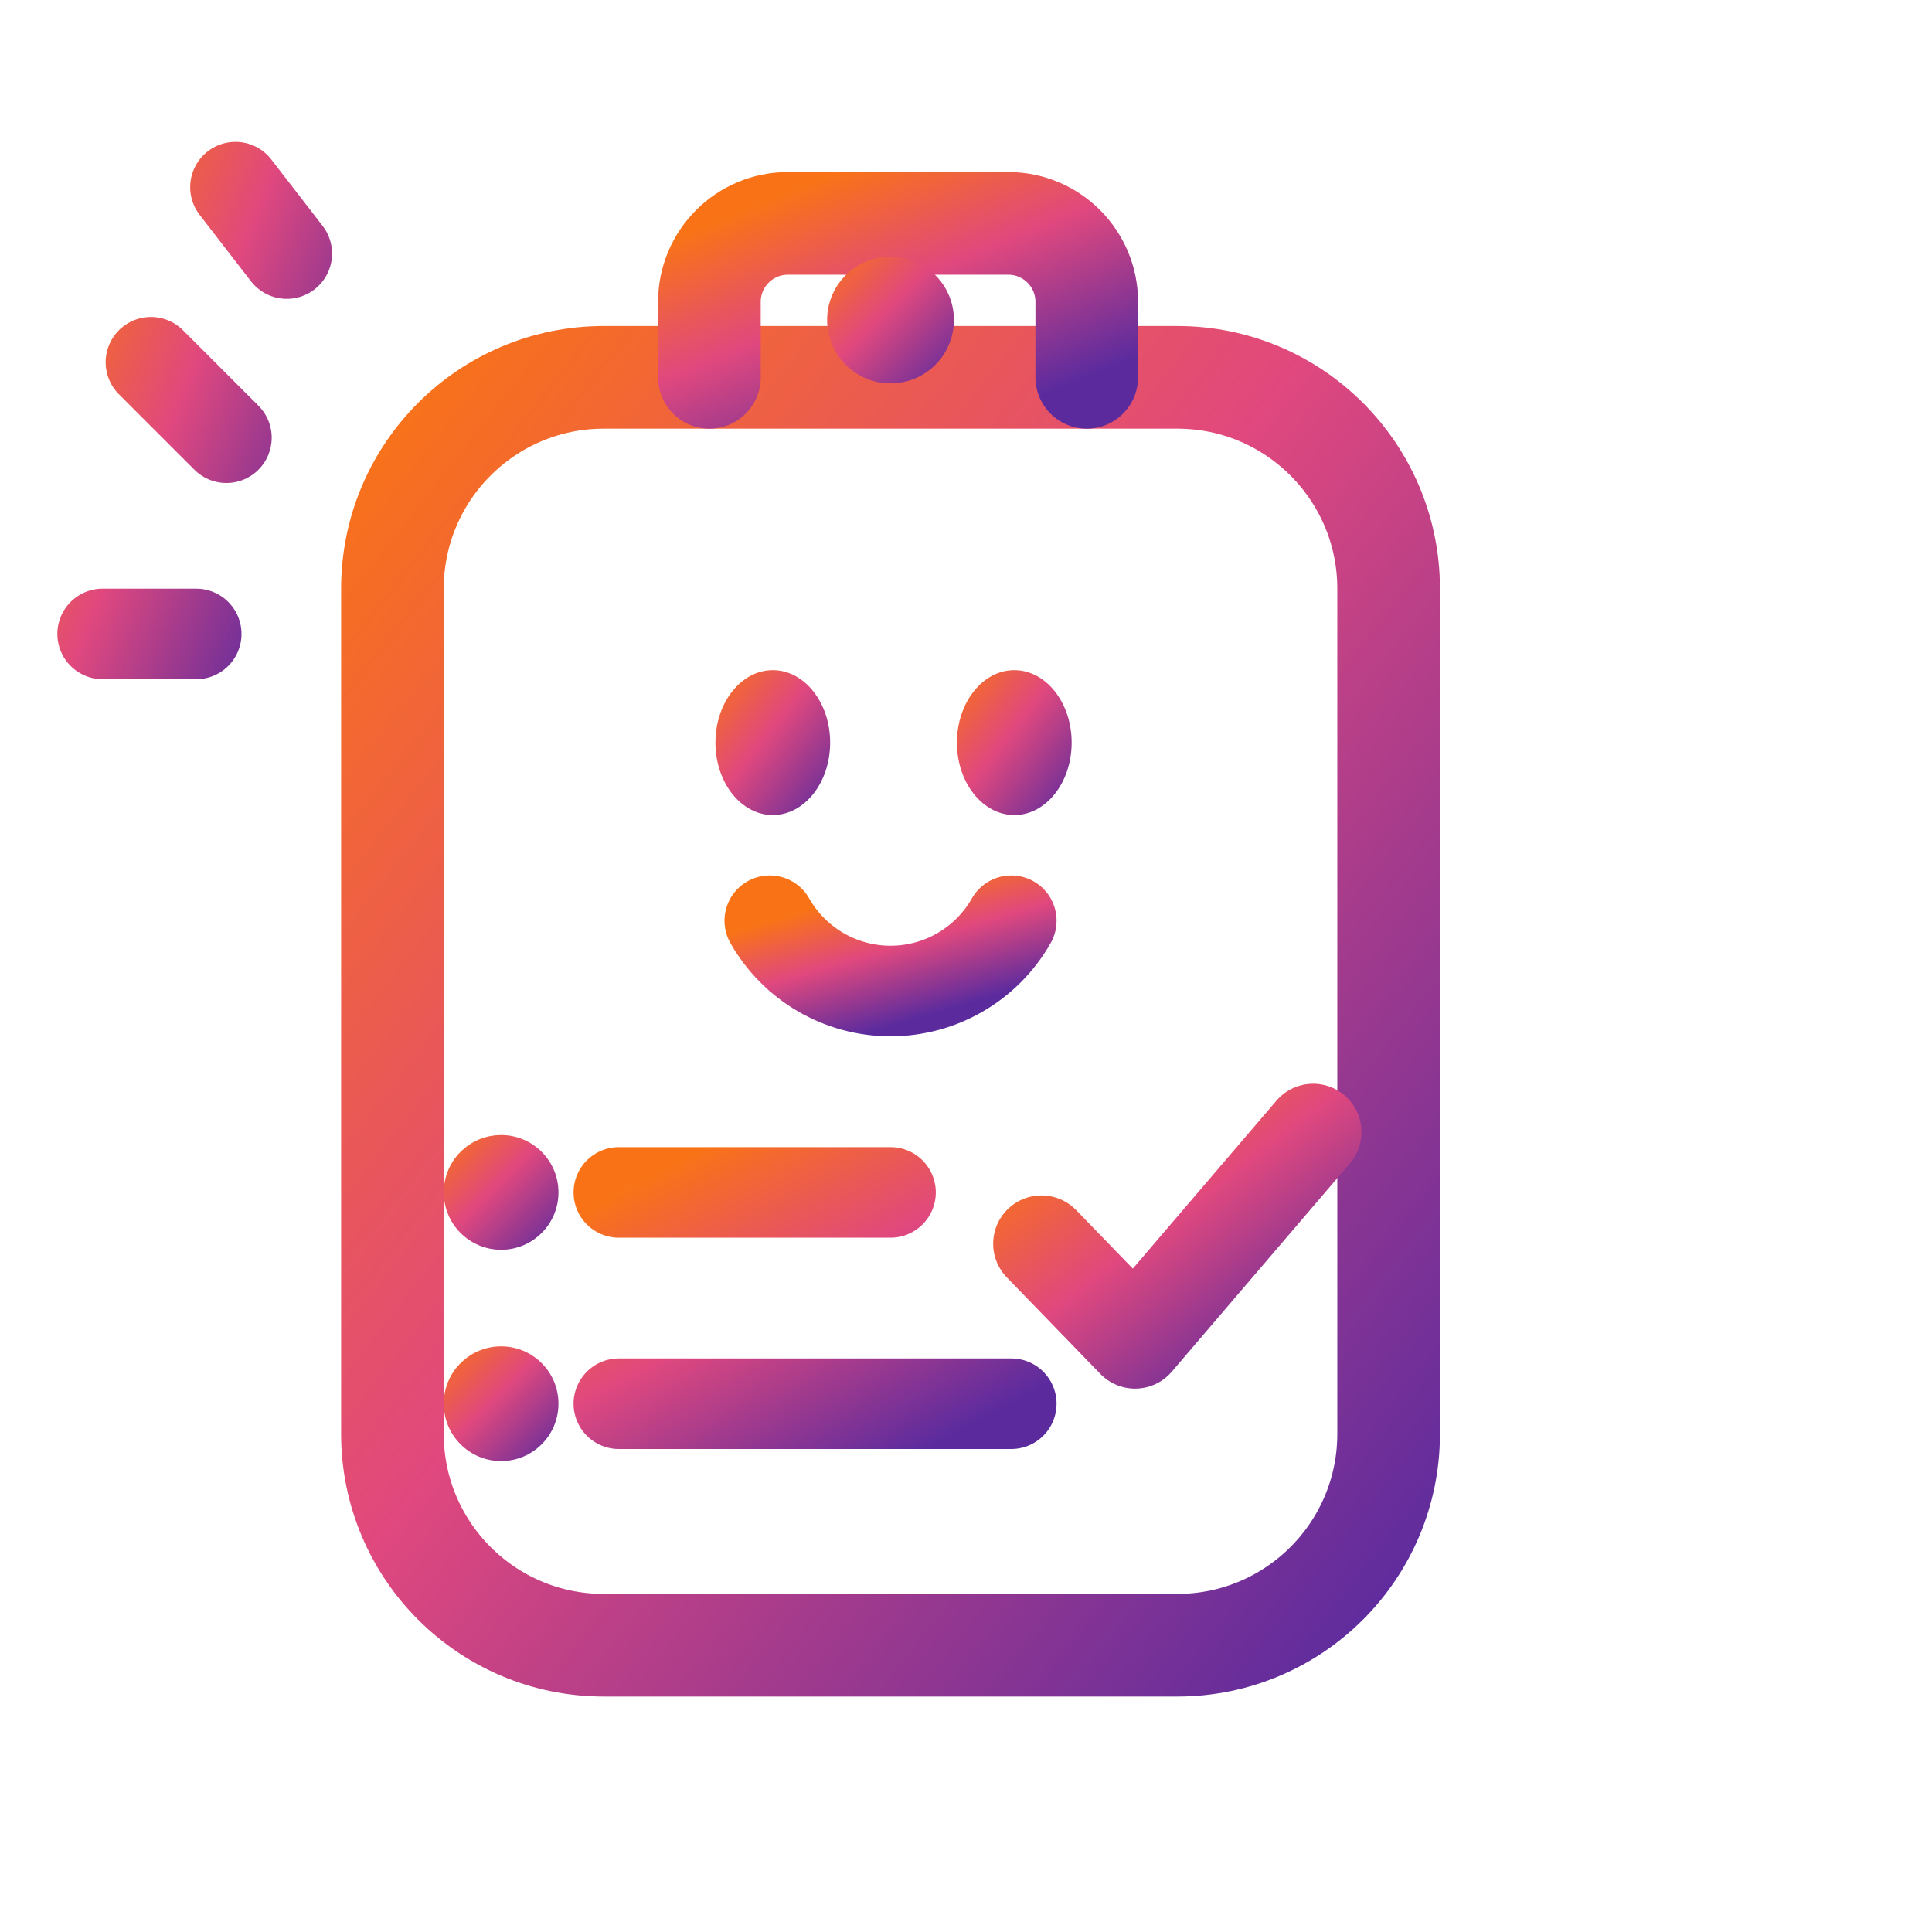
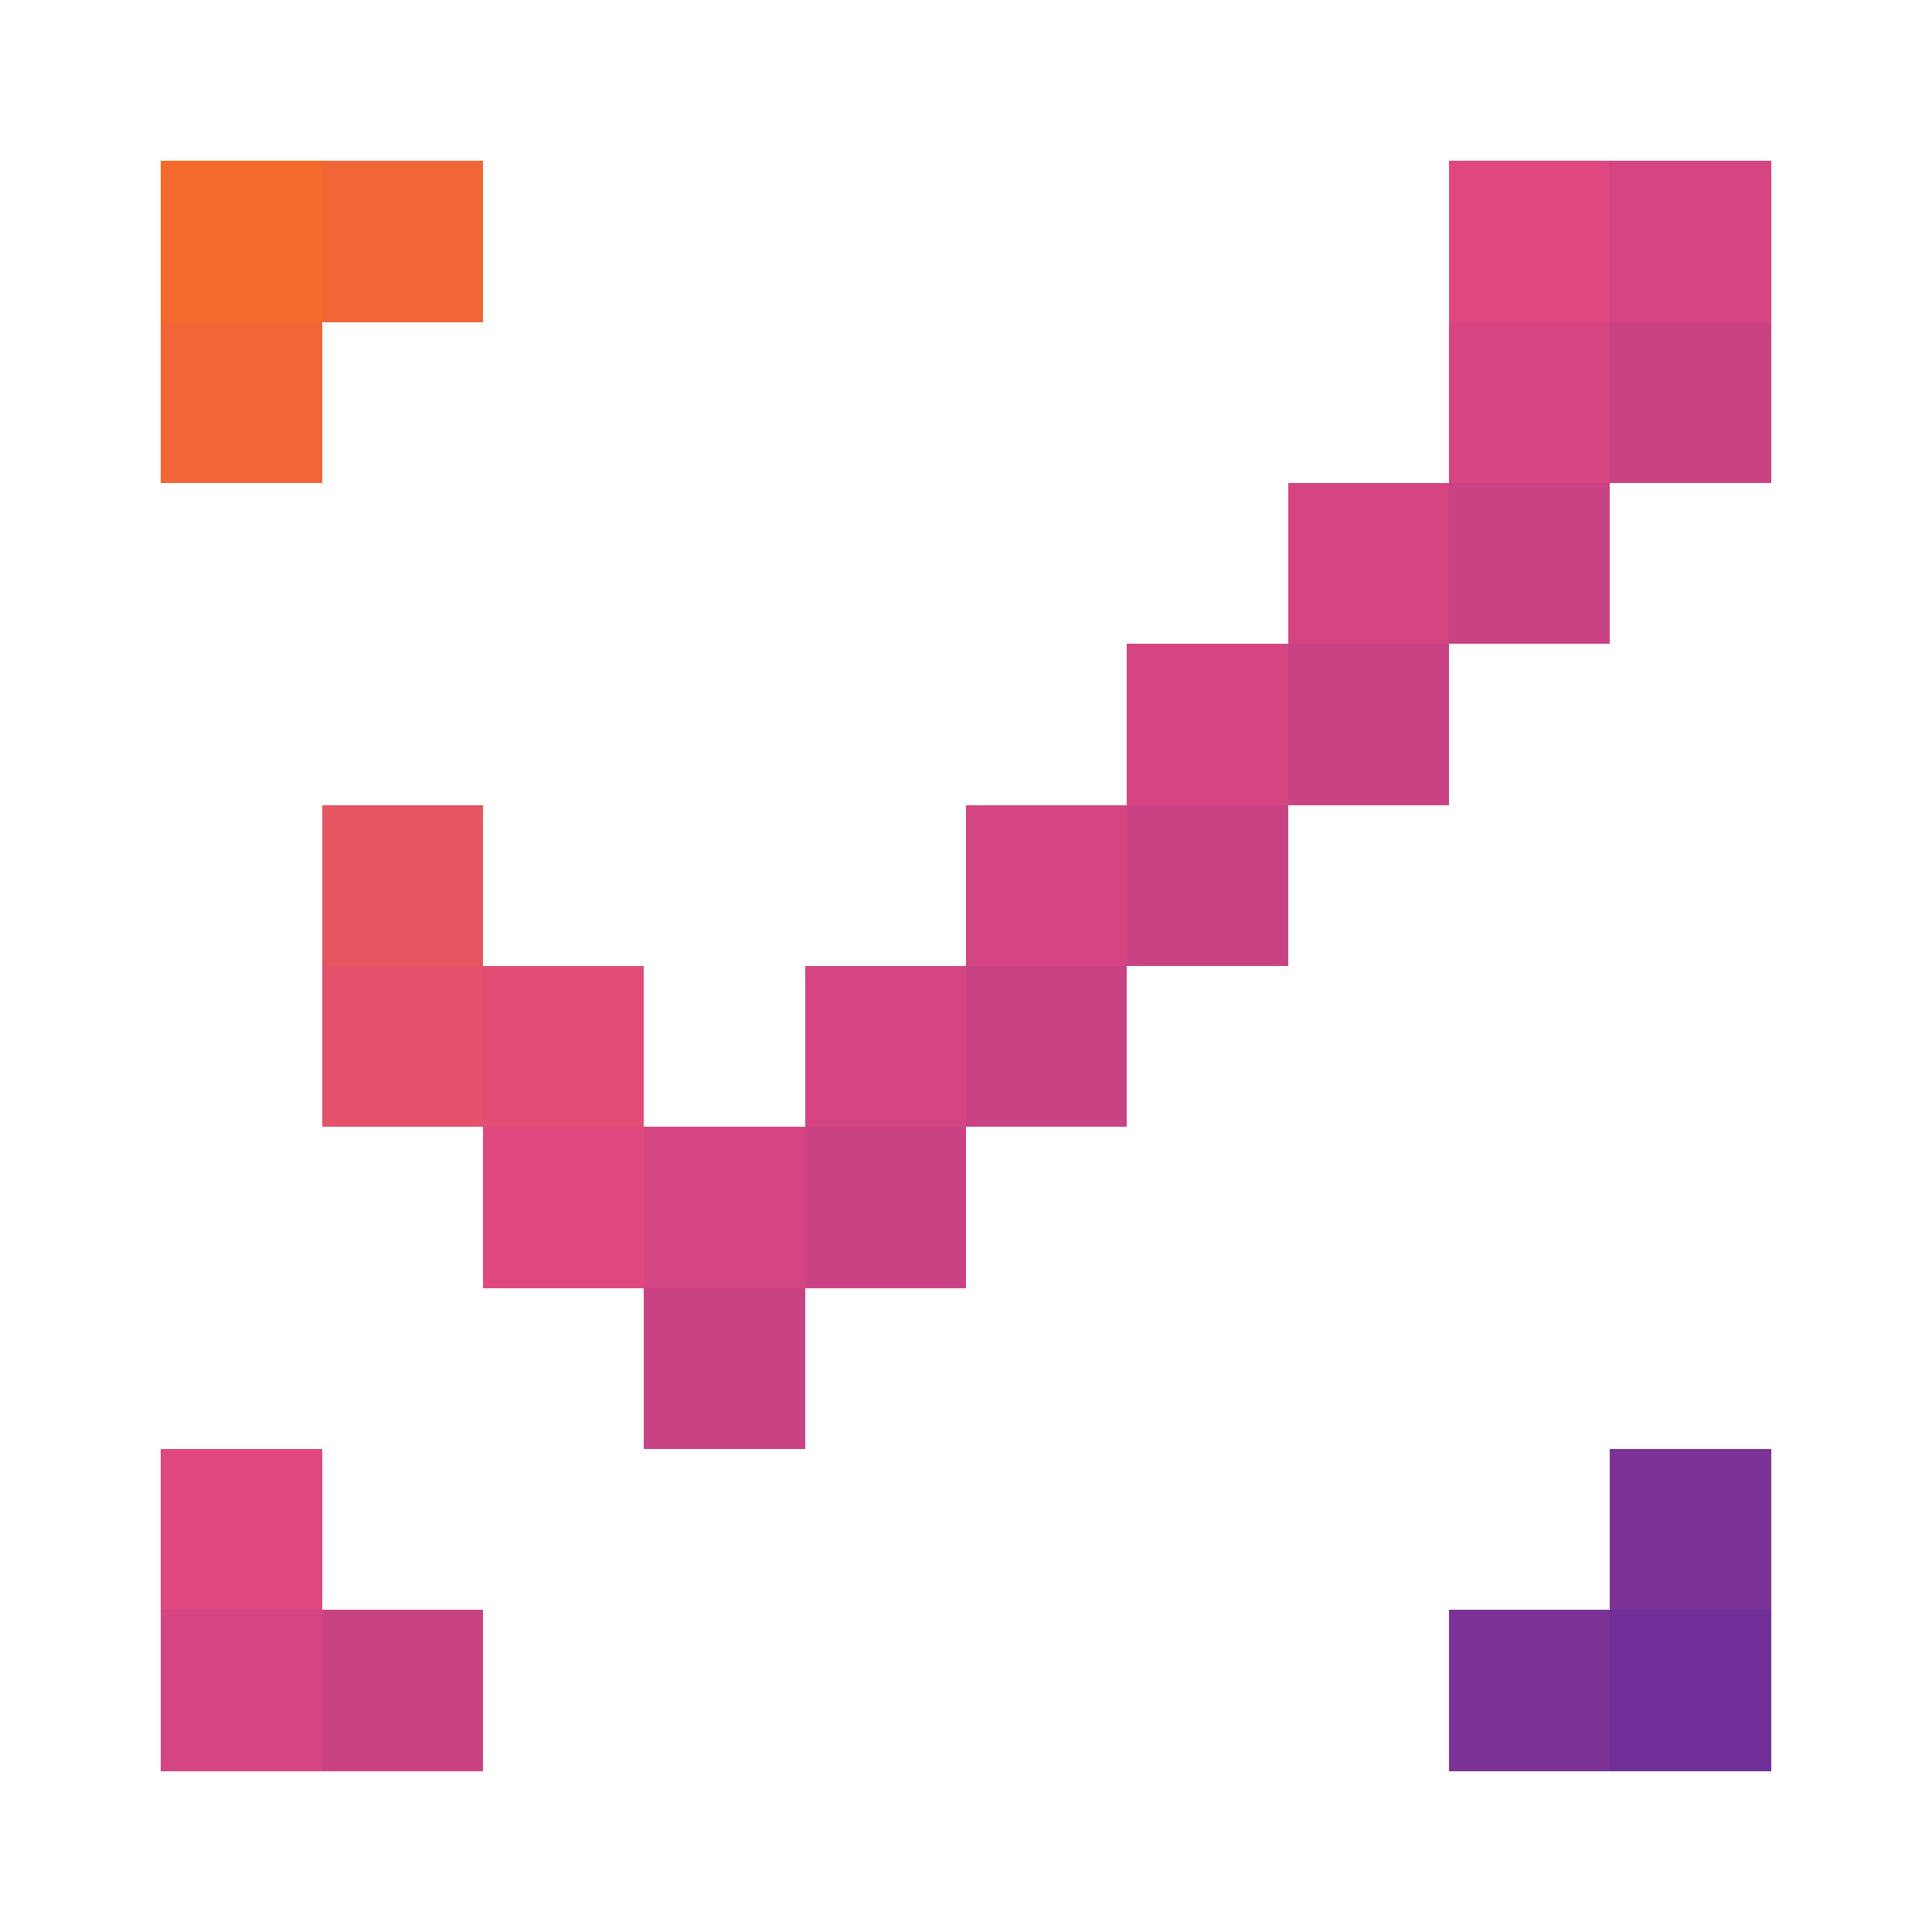
- <svg xmlns="http://www.w3.org/2000/svg" viewBox="0 0 64 64" width="64" height="64">
-   <defs>
-     <linearGradient id="lb" x1="0" y1="0" x2="1" y2="1">
-       <stop offset="0%" stop-color="#F97316" />
-       <stop offset="45%" stop-color="#E0487E" />
-       <stop offset="100%" stop-color="#5B2B9E" />
-     </linearGradient>
-   </defs>
-   <g fill="none" stroke="url(#lb)" stroke-width="3.4" stroke-linecap="round" stroke-linejoin="round">
-     <rect x="13" y="12.5" width="33" height="42" rx="7" />
-     <path d="M23.5 12.5V10a2.6 2.6 0 0 1 2.6-2.6h7.3A2.6 2.6 0 0 1 36 10v2.5" />
-     <path d="M7.5 14.5 5 12M6.5 21H3.4M9.5 8.4 7.8 6.2" stroke-width="3" />
-     <path d="M25.5 30.5a4.6 4.6 0 0 0 8 0" stroke-width="3" />
-     <path d="M20.5 39.5h9M20.5 46.5h13" stroke-width="3" />
-     <path d="M34.5 41.2 37.6 44.4 43.5 37.5" stroke-width="3.2" />
-   </g>
-   <g fill="url(#lb)">
-     <circle cx="29.5" cy="10.6" r="2.1" />
-     <ellipse cx="25.6" cy="24.6" rx="1.9" ry="2.4" />
-     <ellipse cx="33.6" cy="24.6" rx="1.9" ry="2.4" />
-     <circle cx="16.6" cy="39.5" r="1.9" />
-     <circle cx="16.6" cy="46.5" r="1.9" />
-   </g>
+ <svg xmlns="http://www.w3.org/2000/svg" viewBox="0 0 12 12" width="64" height="64" shape-rendering="crispEdges">
+   <rect x="1" y="1" width="1" height="1" fill="#F46A2B" />
+   <rect x="2" y="1" width="1" height="1" fill="#F16636" />
+   <rect x="9" y="1" width="1" height="1" fill="#DF487E" />
+   <rect x="10" y="1" width="1" height="1" fill="#D44581" />
+   <rect x="1" y="2" width="1" height="1" fill="#F16636" />
+   <rect x="9" y="2" width="1" height="1" fill="#D44581" />
+   <rect x="10" y="2" width="1" height="1" fill="#C94384" />
+   <rect x="8" y="3" width="1" height="1" fill="#D44581" />
+   <rect x="9" y="3" width="1" height="1" fill="#C94384" />
+   <rect x="7" y="4" width="1" height="1" fill="#D44581" />
+   <rect x="8" y="4" width="1" height="1" fill="#C94384" />
+   <rect x="2" y="5" width="1" height="1" fill="#E75560" />
+   <rect x="6" y="5" width="1" height="1" fill="#D44581" />
+   <rect x="7" y="5" width="1" height="1" fill="#C94384" />
+   <rect x="2" y="6" width="1" height="1" fill="#E5506A" />
+   <rect x="3" y="6" width="1" height="1" fill="#E24C75" />
+   <rect x="5" y="6" width="1" height="1" fill="#D44581" />
+   <rect x="6" y="6" width="1" height="1" fill="#C94384" />
+   <rect x="3" y="7" width="1" height="1" fill="#DF487E" />
+   <rect x="4" y="7" width="1" height="1" fill="#D44581" />
+   <rect x="5" y="7" width="1" height="1" fill="#C94384" />
+   <rect x="4" y="8" width="1" height="1" fill="#C94384" />
+   <rect x="1" y="9" width="1" height="1" fill="#DF487E" />
+   <rect x="10" y="9" width="1" height="1" fill="#7C3296" />
+   <rect x="1" y="10" width="1" height="1" fill="#D44581" />
+   <rect x="2" y="10" width="1" height="1" fill="#C94384" />
+   <rect x="9" y="10" width="1" height="1" fill="#7C3296" />
+   <rect x="10" y="10" width="1" height="1" fill="#713099" />
</svg>
